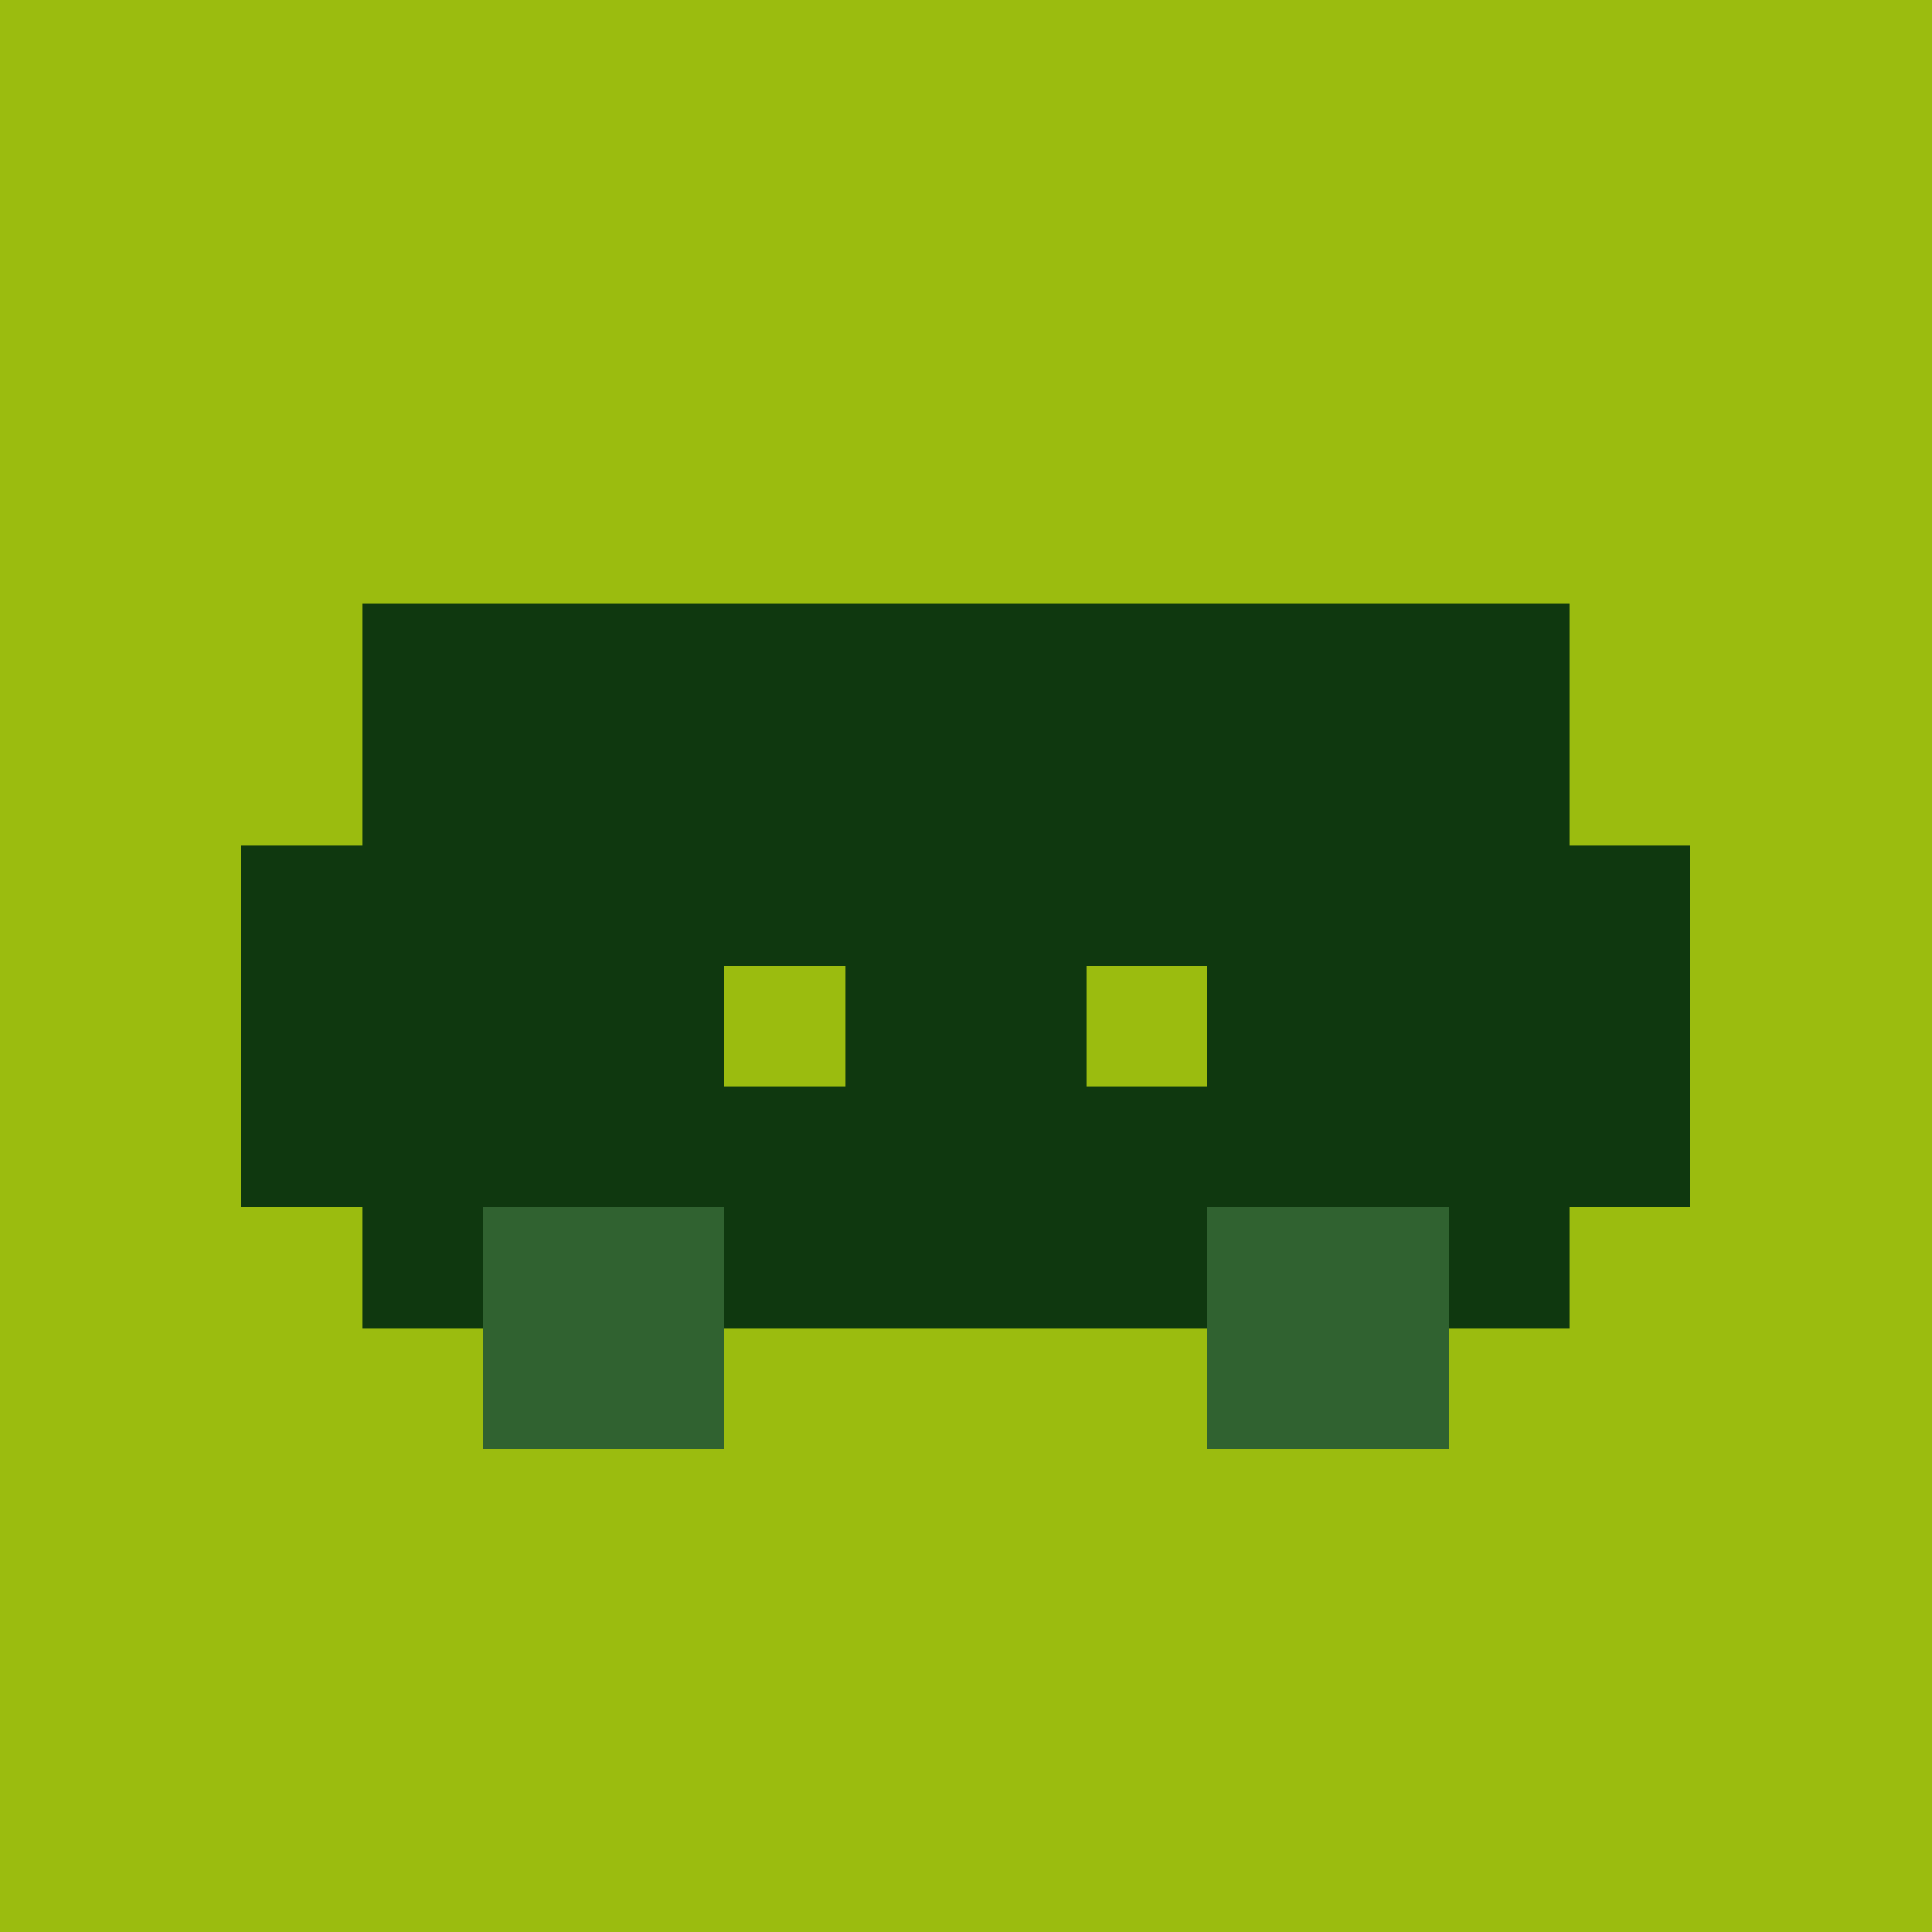
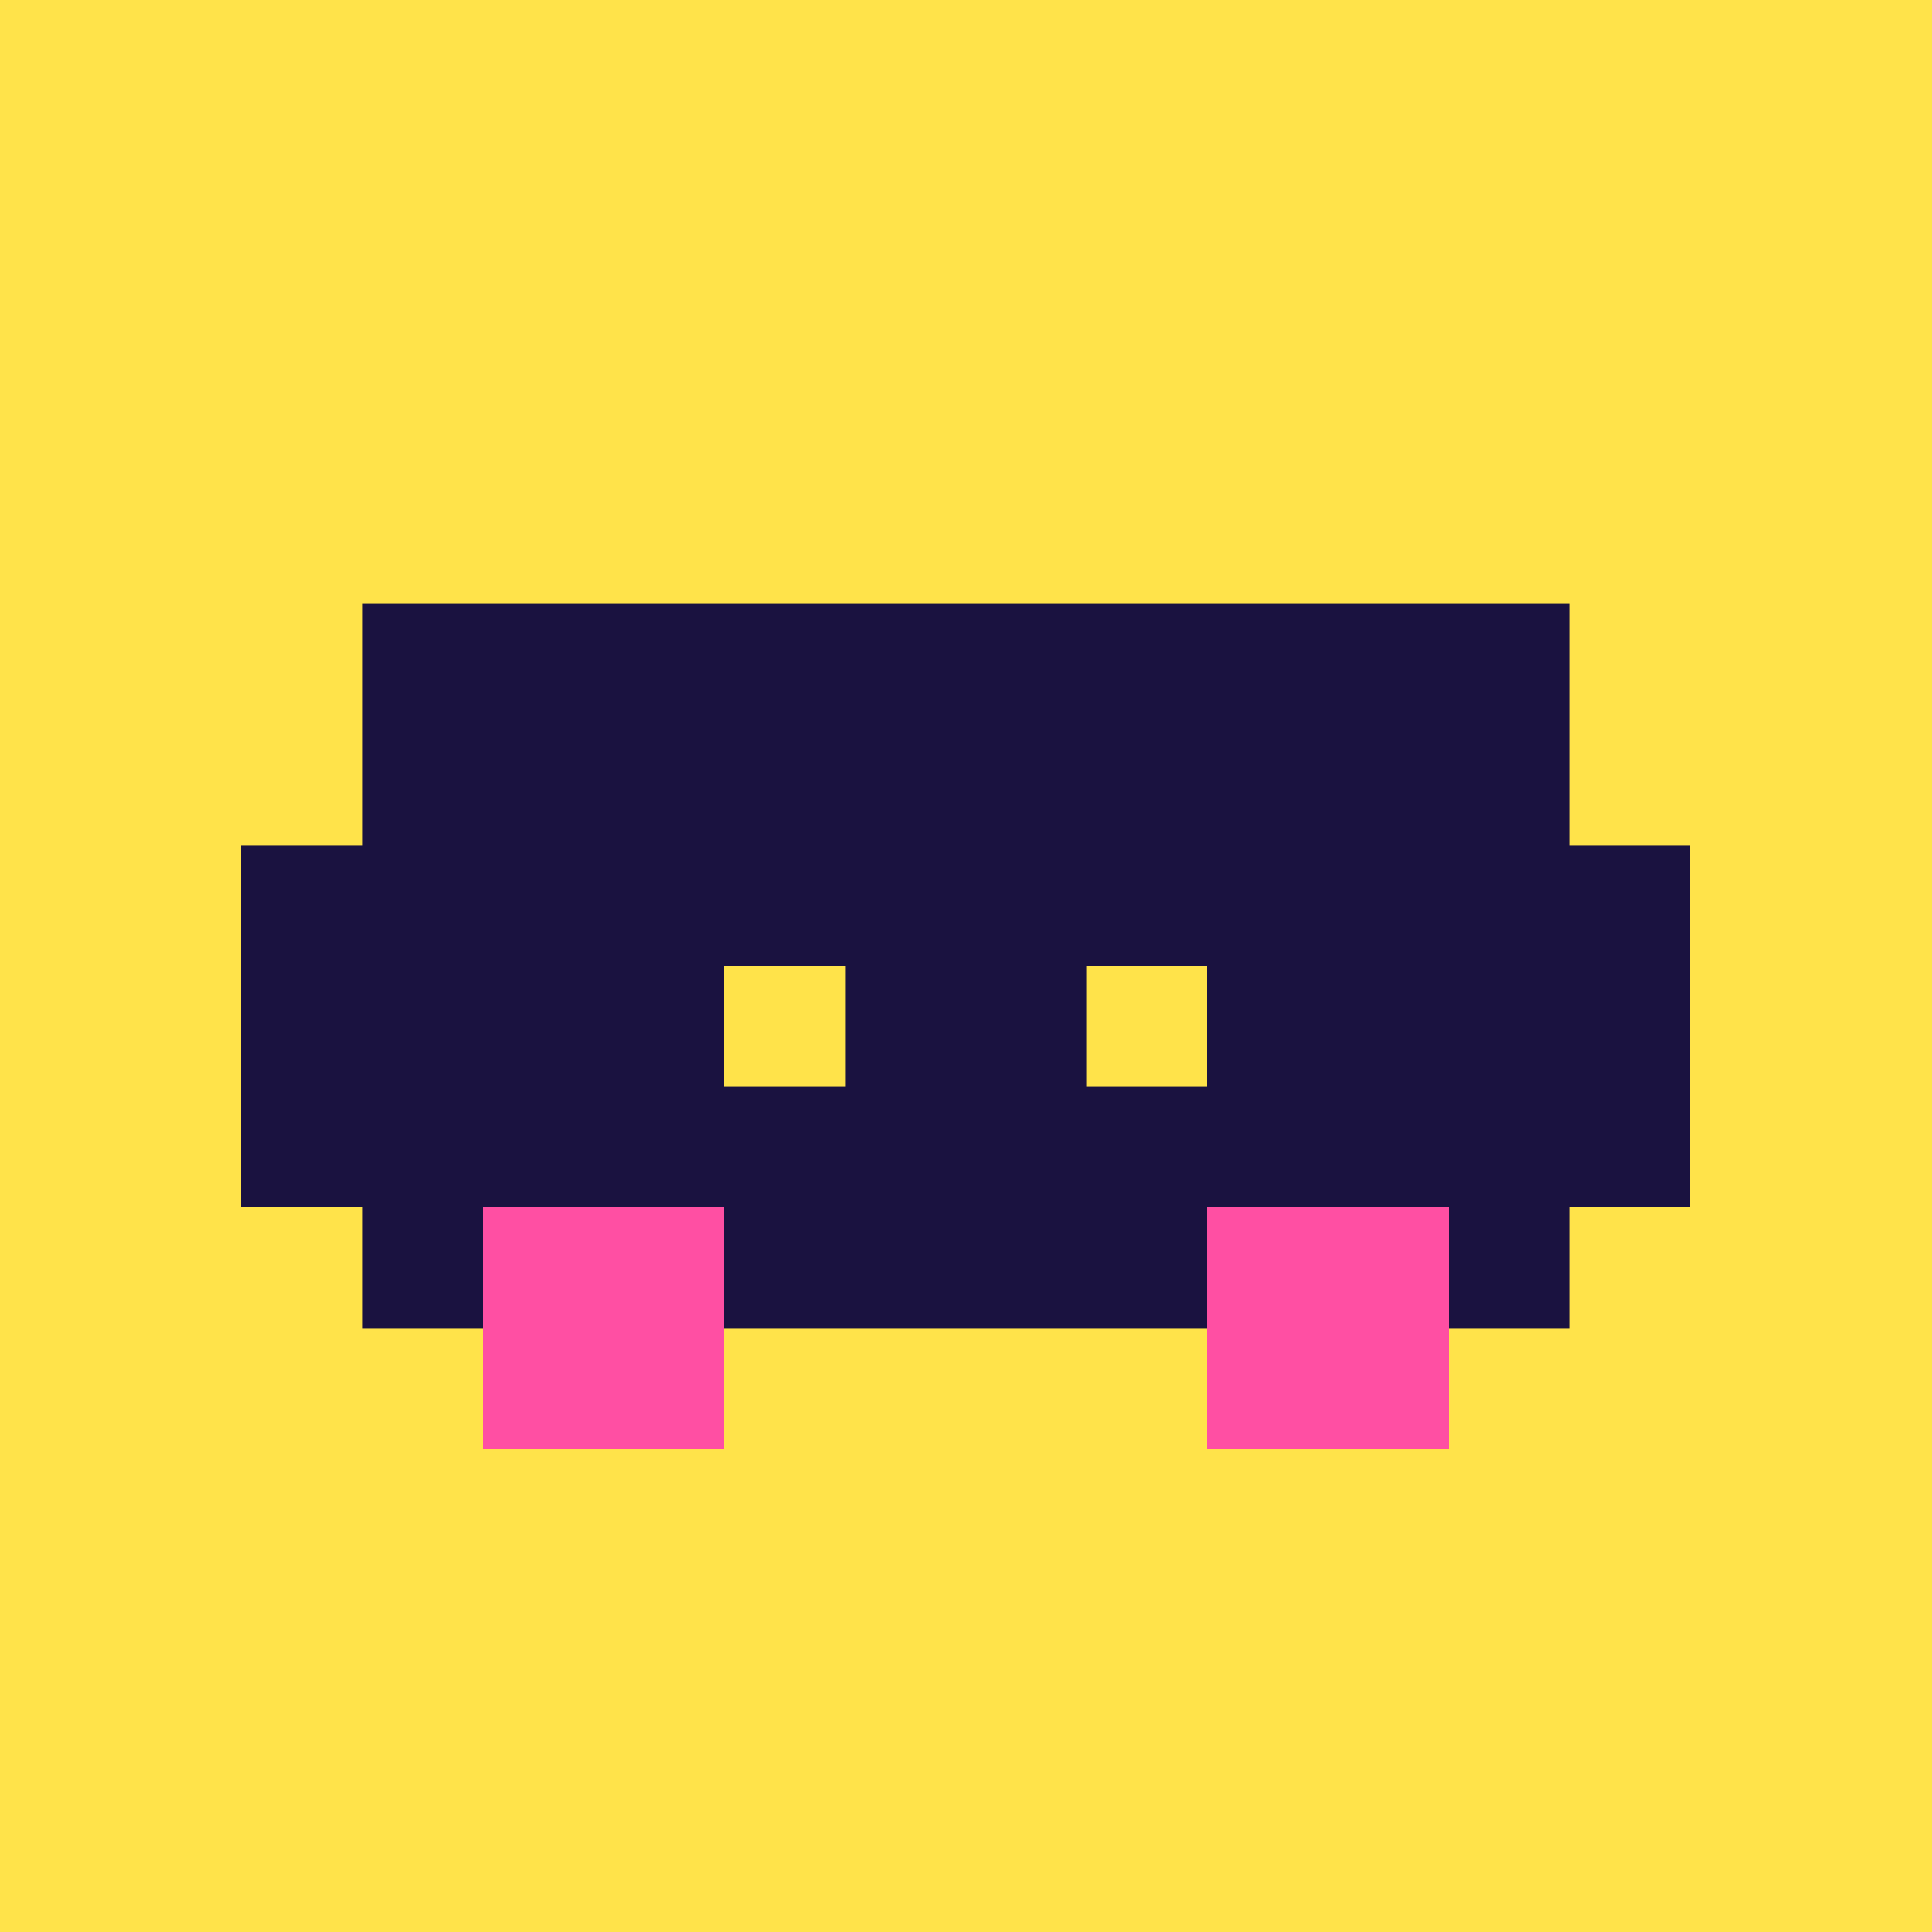
<svg xmlns="http://www.w3.org/2000/svg" viewBox="0 0 16 16" shape-rendering="crispEdges">
-   <rect width="16" height="16" fill="#9bbc0f" />
-   <rect x="3" y="5" width="10" height="6" fill="#0f380f" />
-   <rect x="2" y="7" width="2" height="3" fill="#0f380f" />
-   <rect x="12" y="7" width="2" height="3" fill="#0f380f" />
-   <rect x="4" y="10" width="2" height="2" fill="#306230" />
-   <rect x="10" y="10" width="2" height="2" fill="#306230" />
-   <rect x="6" y="8" width="1" height="1" fill="#9bbc0f" />
-   <rect x="9" y="8" width="1" height="1" fill="#9bbc0f" />
+   <rect width="16" height="16" fill="#ffe34a" />
+   <rect x="3" y="5" width="10" height="6" fill="#1a1240" />
+   <rect x="2" y="7" width="2" height="3" fill="#1a1240" />
+   <rect x="12" y="7" width="2" height="3" fill="#1a1240" />
+   <rect x="4" y="10" width="2" height="2" fill="#ff4fa3" />
+   <rect x="10" y="10" width="2" height="2" fill="#ff4fa3" />
+   <rect x="6" y="8" width="1" height="1" fill="#ffe34a" />
+   <rect x="9" y="8" width="1" height="1" fill="#ffe34a" />
</svg>
